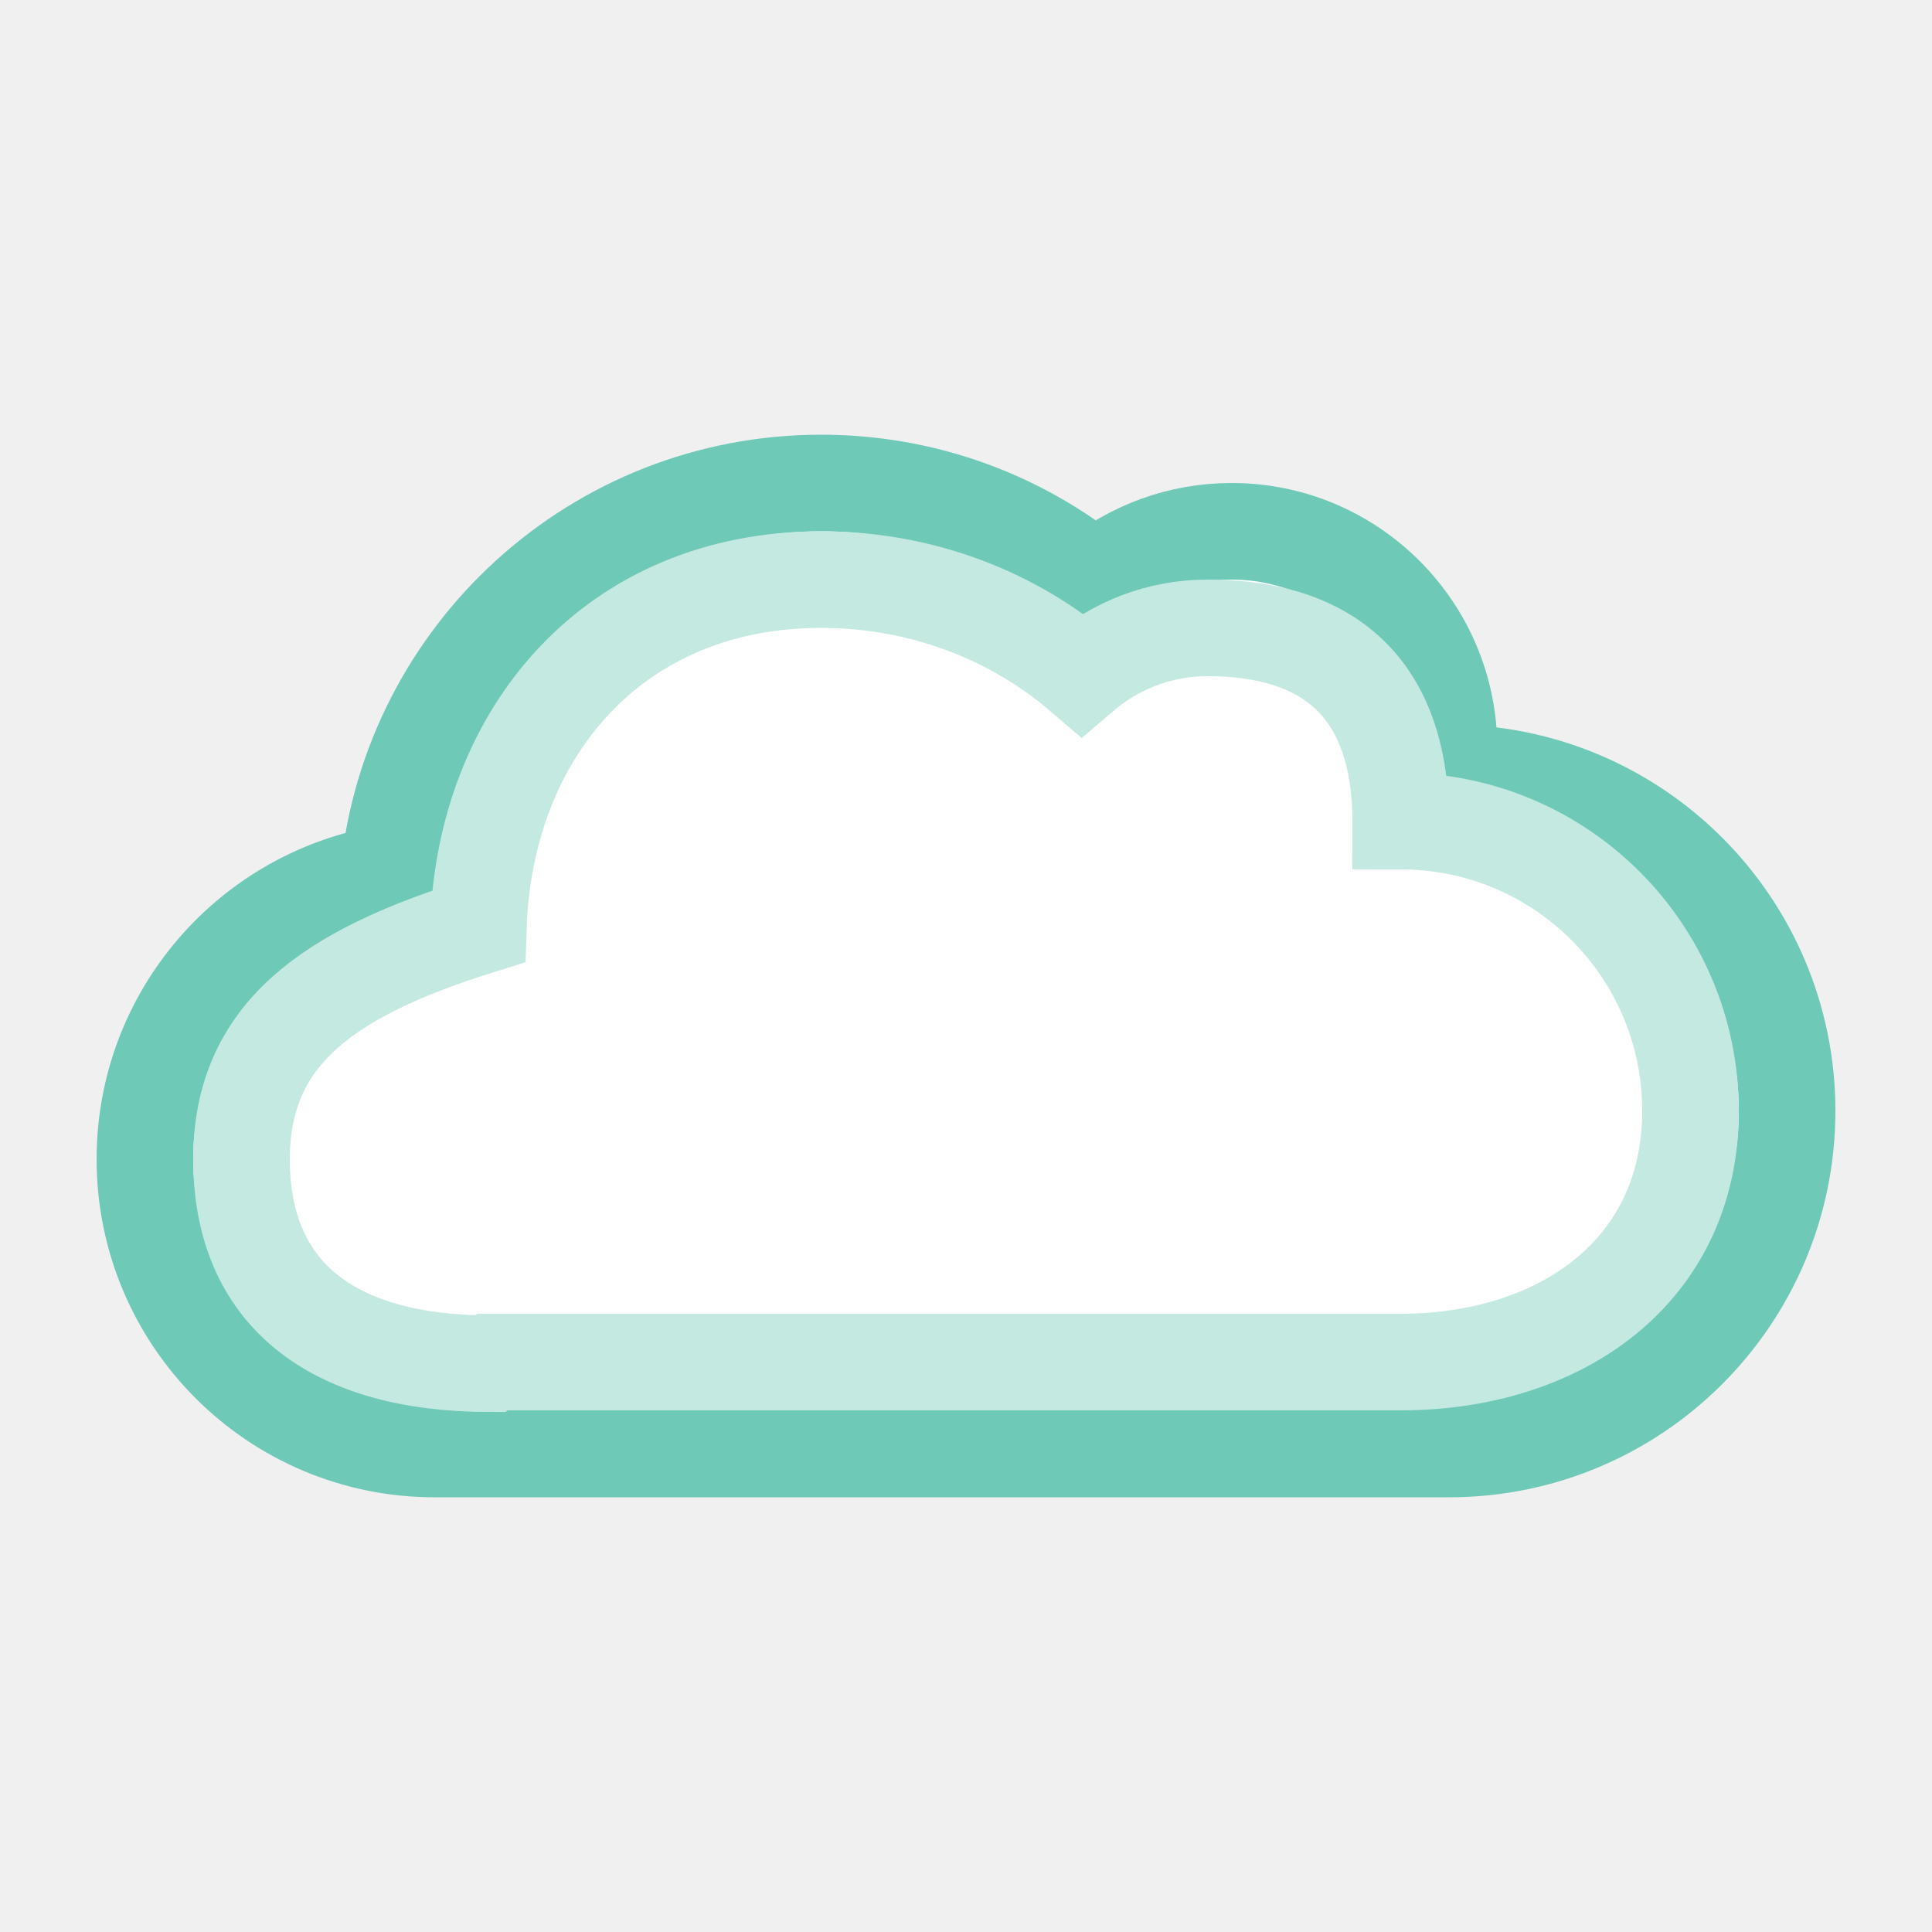
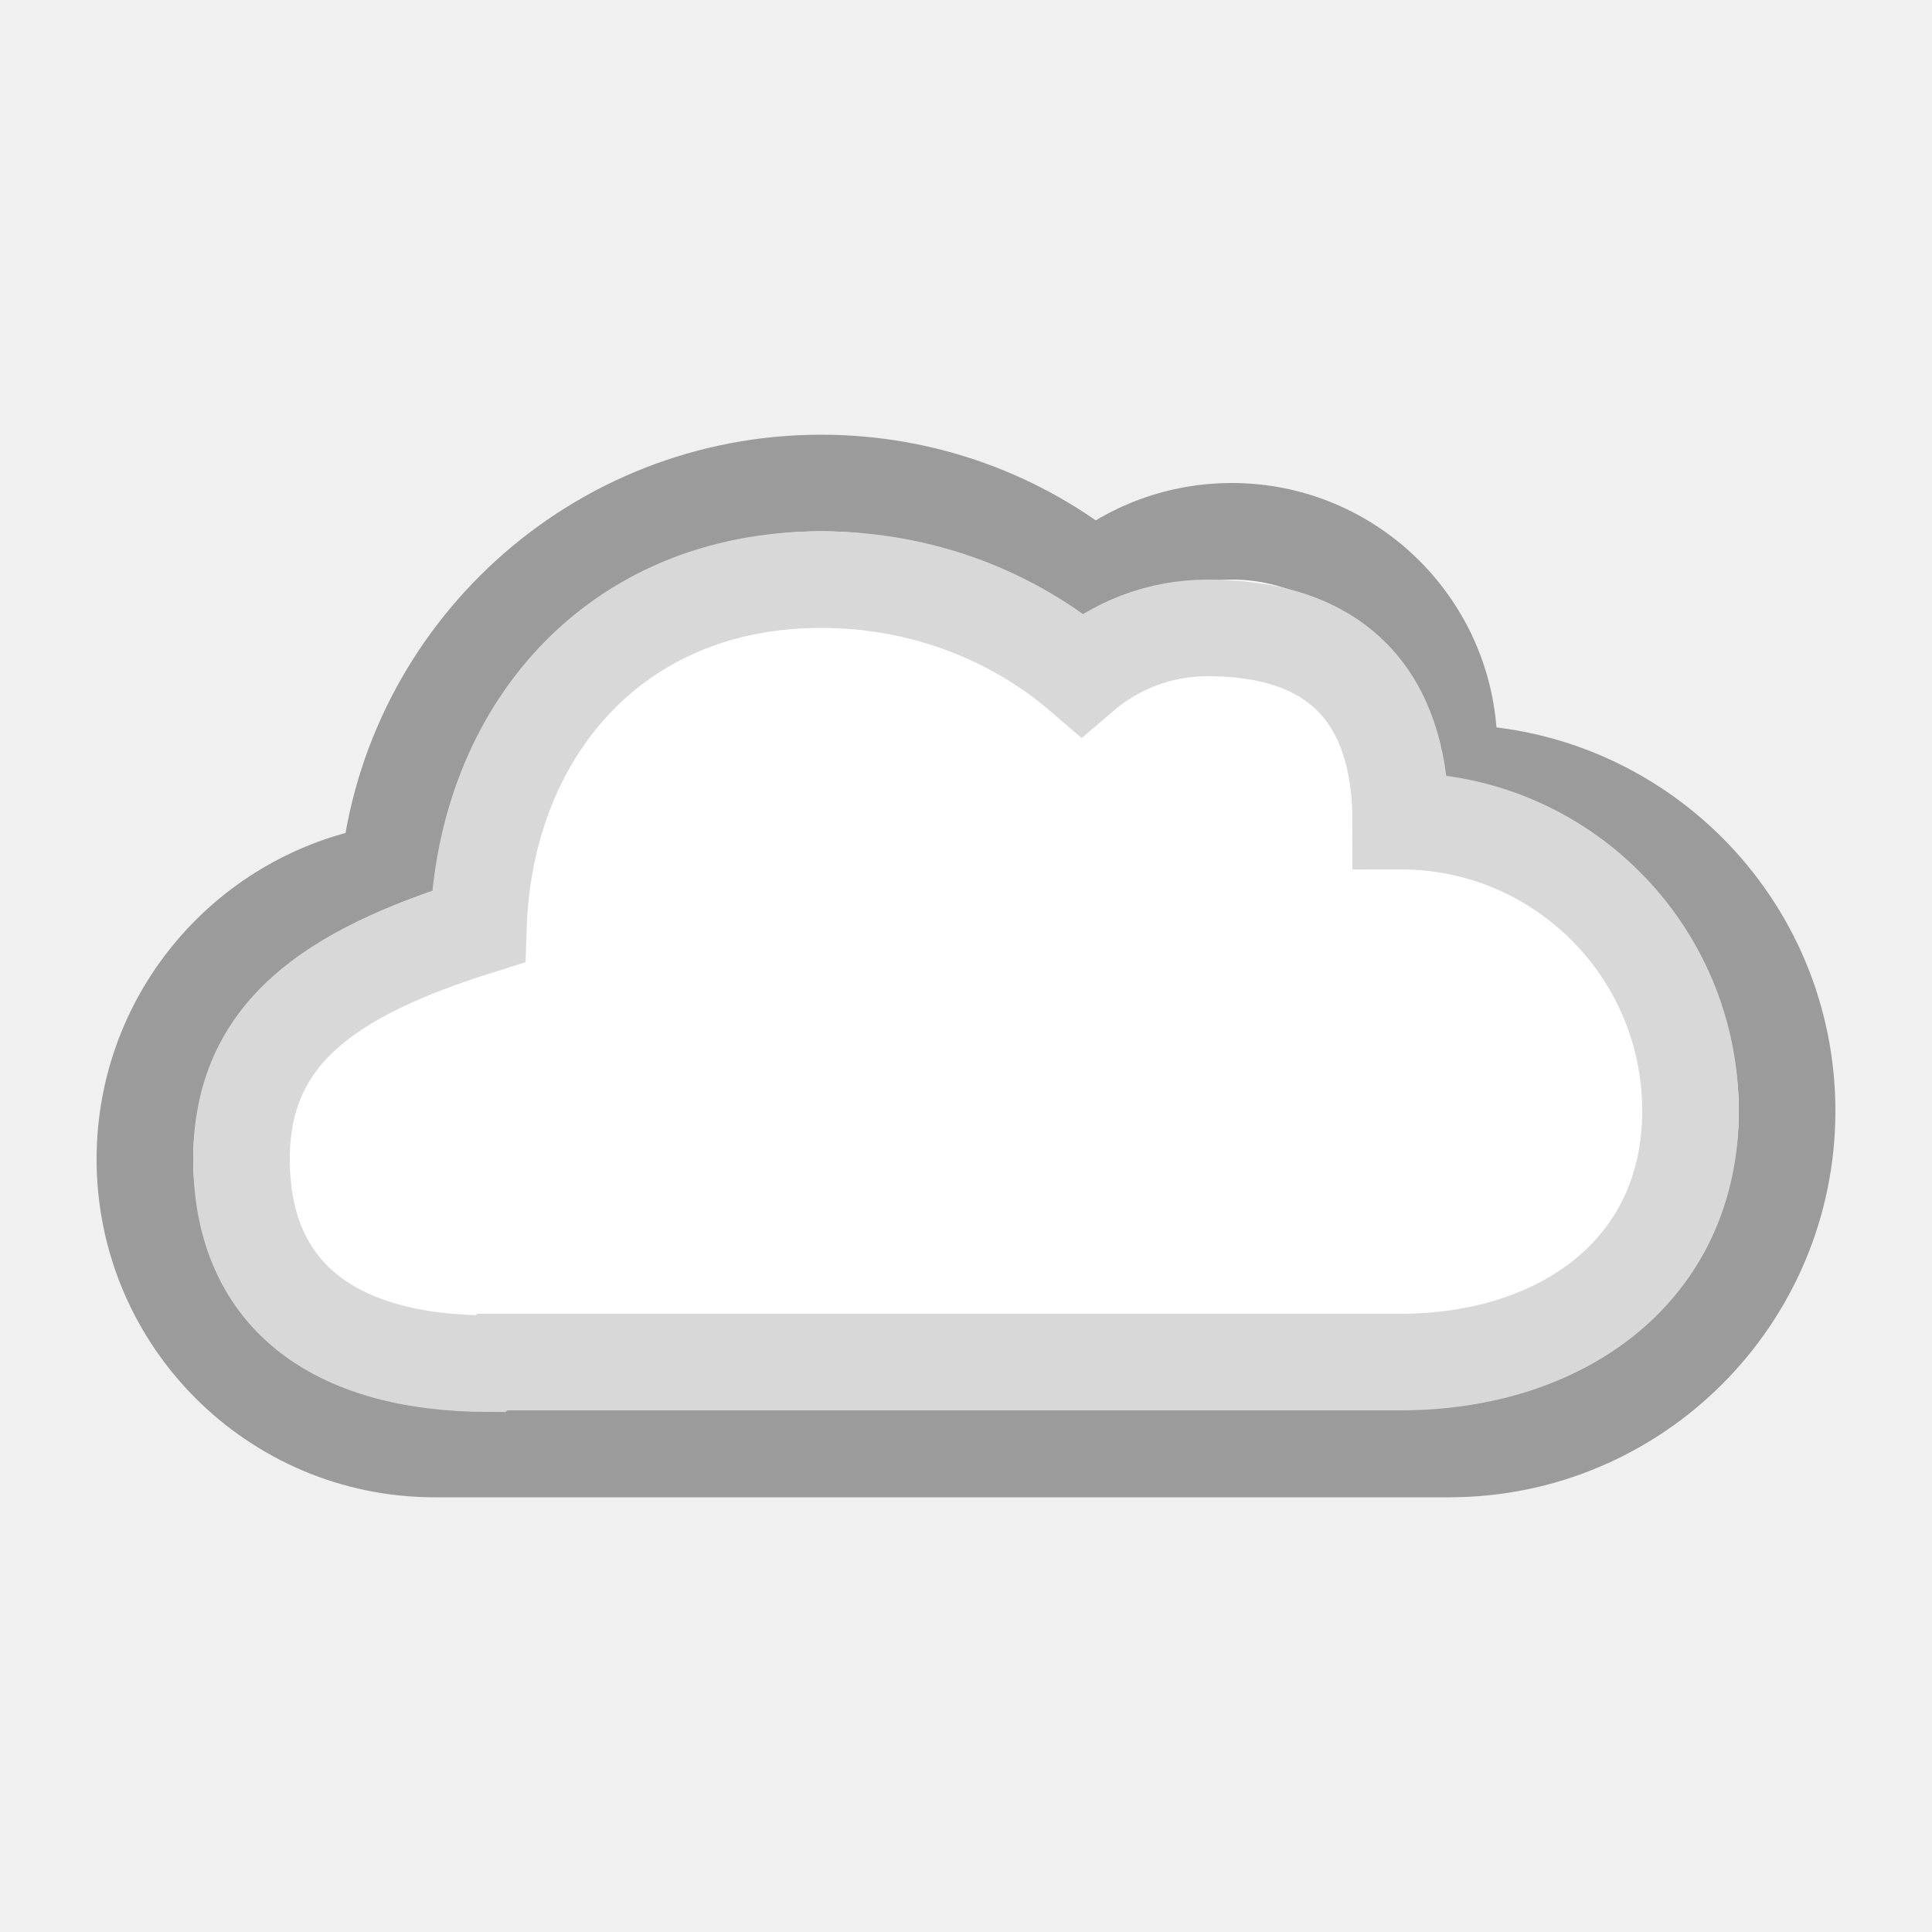
<svg xmlns="http://www.w3.org/2000/svg" width="40px" height="40px" viewBox="0 0 40 40" version="1.1">
  <defs />
  <g id="Illustrations" stroke="none" stroke-width="1" fill="none" fill-rule="evenodd">
    <g id="cloud" stroke-width="2" fill="#FFFFFF">
-       <path d="M29.973,16 C29.982,16 29.991,16 30,16 C33.866,16 37,19.134 37,23 C37,26.866 33.866,30 30,30 L9,30 C5.686,30 3,27.314 3,24 C3,21.011 5.186,18.532 8.047,18.075 C8.51,13.539 12.342,10 17,10 C19.147,10 21.118,10.751 22.664,12.006 C23.438,11.377 24.425,11 25.5,11 C27.985,11 30,13.015 30,15.5 C30,15.669 29.991,15.836 29.973,16 Z" id="Rectangle-60" stroke="#6FC9B7" />
-       <path d="M29,17 C32.314,17 35,19.686 35,23 C35,26.314 32.314,28.2 29,28.2 L10.198,28.2 L10.198,28.2 C10.182,28.211 10.167,28.223 10.151,28.234 C6.843,28.234 5,26.761 5,24 C5,21.401 6.813,20.151 9.905,19.179 C10.04,15.186 12.696,12 17,12 C19.08,12 20.974,12.744 22.396,13.963 C23.096,13.363 24.006,13 25,13 C28.018,13 29,14.791 29,17 Z" id="Rectangle-61" stroke="#C4E9E1" />
+       <path d="M29.973,16 C29.982,16 29.991,16 30,16 C33.866,16 37,19.134 37,23 C37,26.866 33.866,30 30,30 L9,30 C5.686,30 3,27.314 3,24 C3,21.011 5.186,18.532 8.047,18.075 C8.51,13.539 12.342,10 17,10 C19.147,10 21.118,10.751 22.664,12.006 C23.438,11.377 24.425,11 25.5,11 C27.985,11 30,13.015 30,15.5 C30,15.669 29.991,15.836 29.973,16 Z" id="Rectangle-60" stroke="#9B9B9B" />
+       <path d="M29,17 C32.314,17 35,19.686 35,23 C35,26.314 32.314,28.2 29,28.2 L10.198,28.2 L10.198,28.2 C10.182,28.211 10.167,28.223 10.151,28.234 C6.843,28.234 5,26.761 5,24 C5,21.401 6.813,20.151 9.905,19.179 C10.04,15.186 12.696,12 17,12 C19.08,12 20.974,12.744 22.396,13.963 C23.096,13.363 24.006,13 25,13 C28.018,13 29,14.791 29,17 Z" id="Rectangle-61" stroke="#D8D8D8" />
    </g>
  </g>
</svg>
